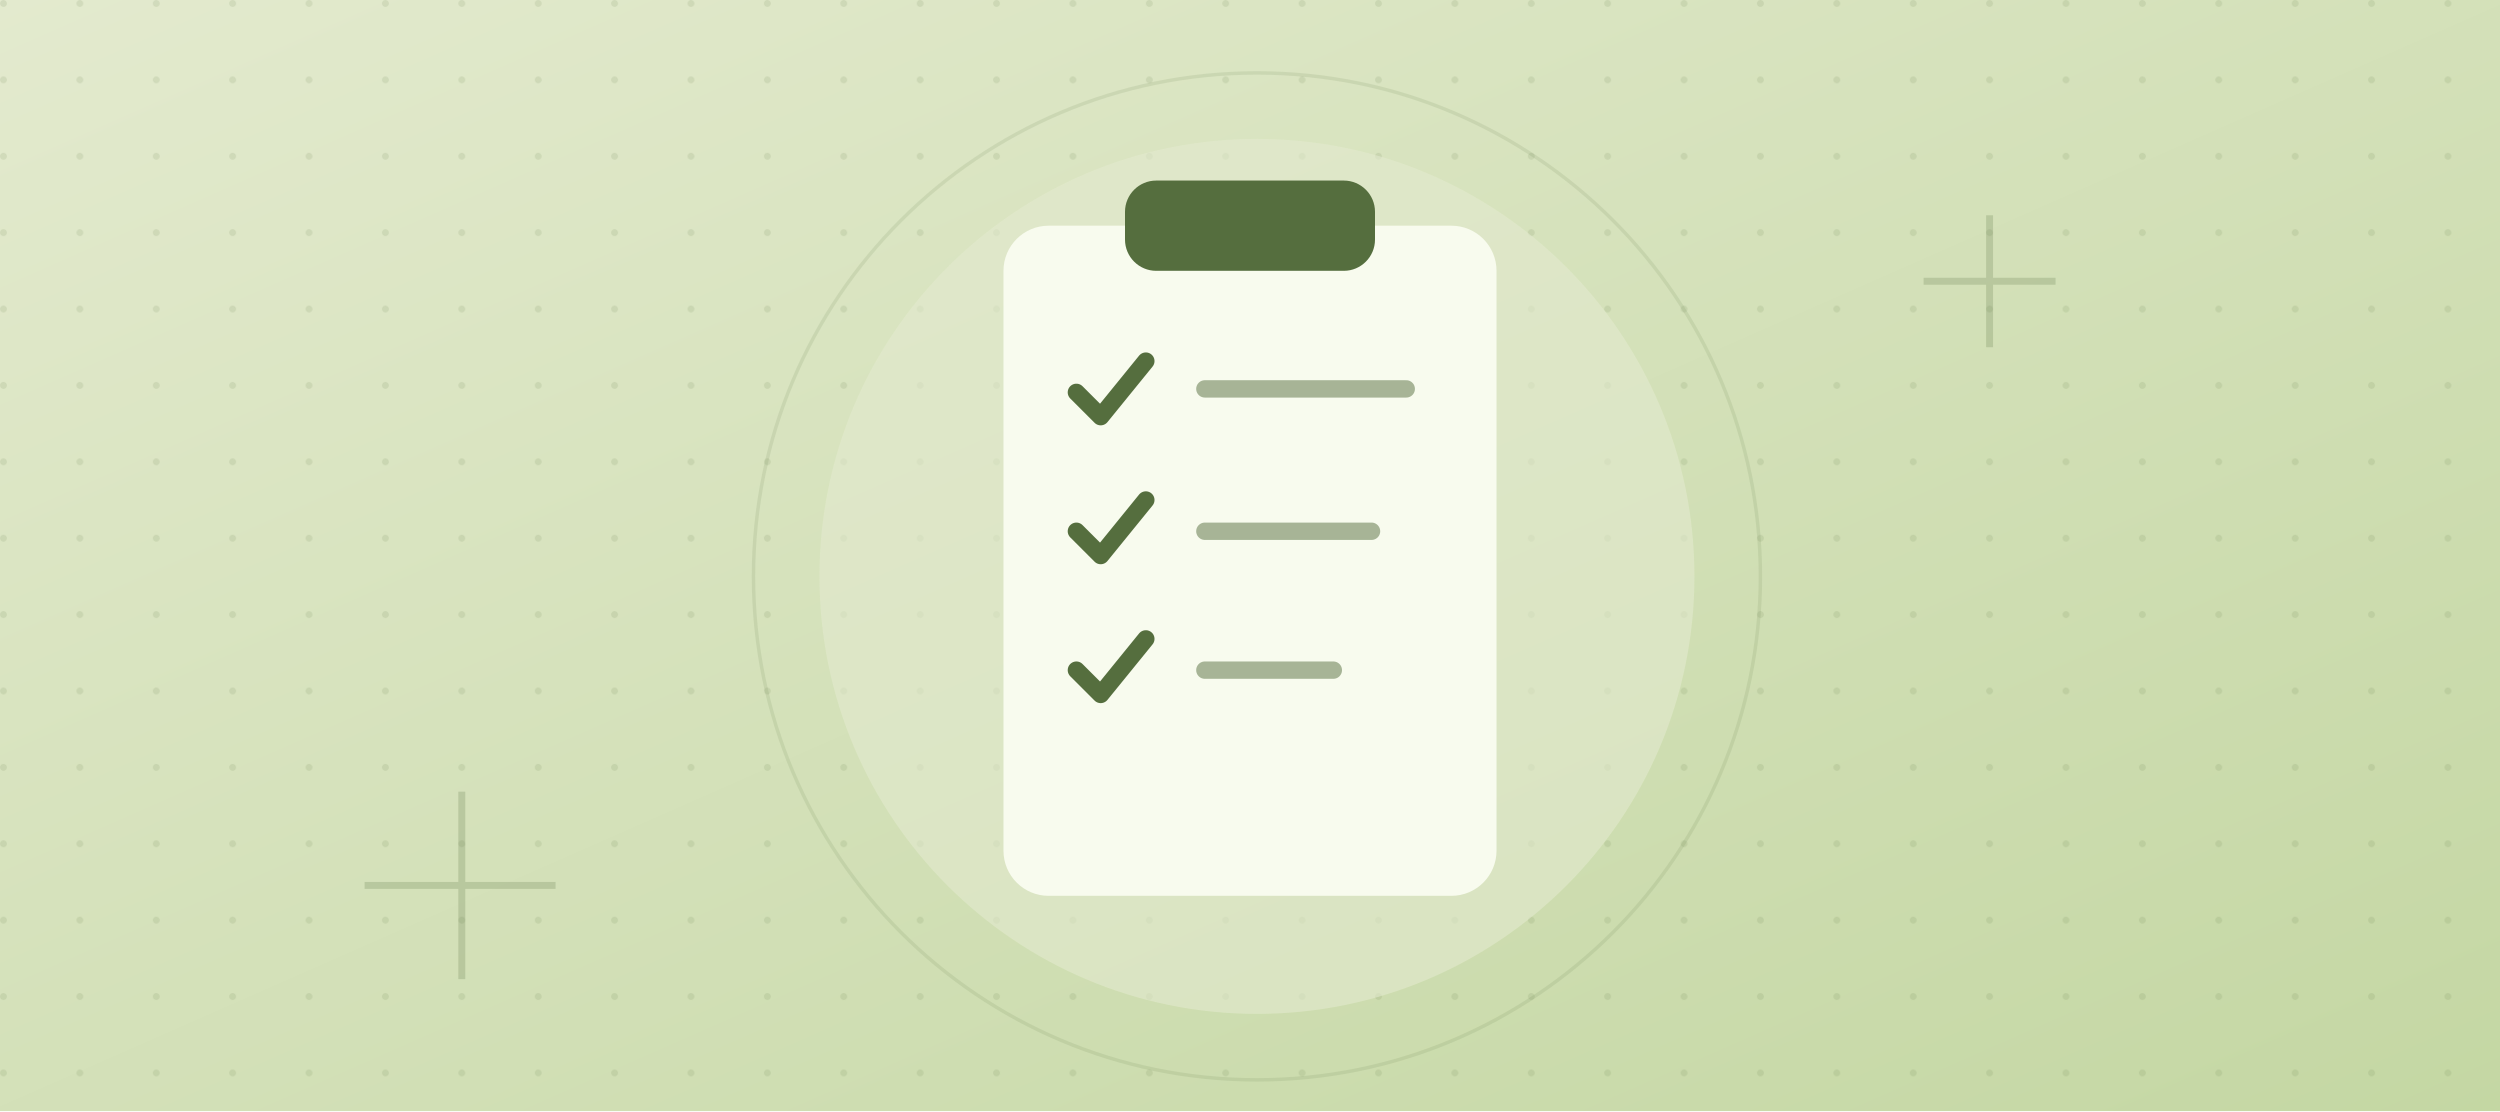
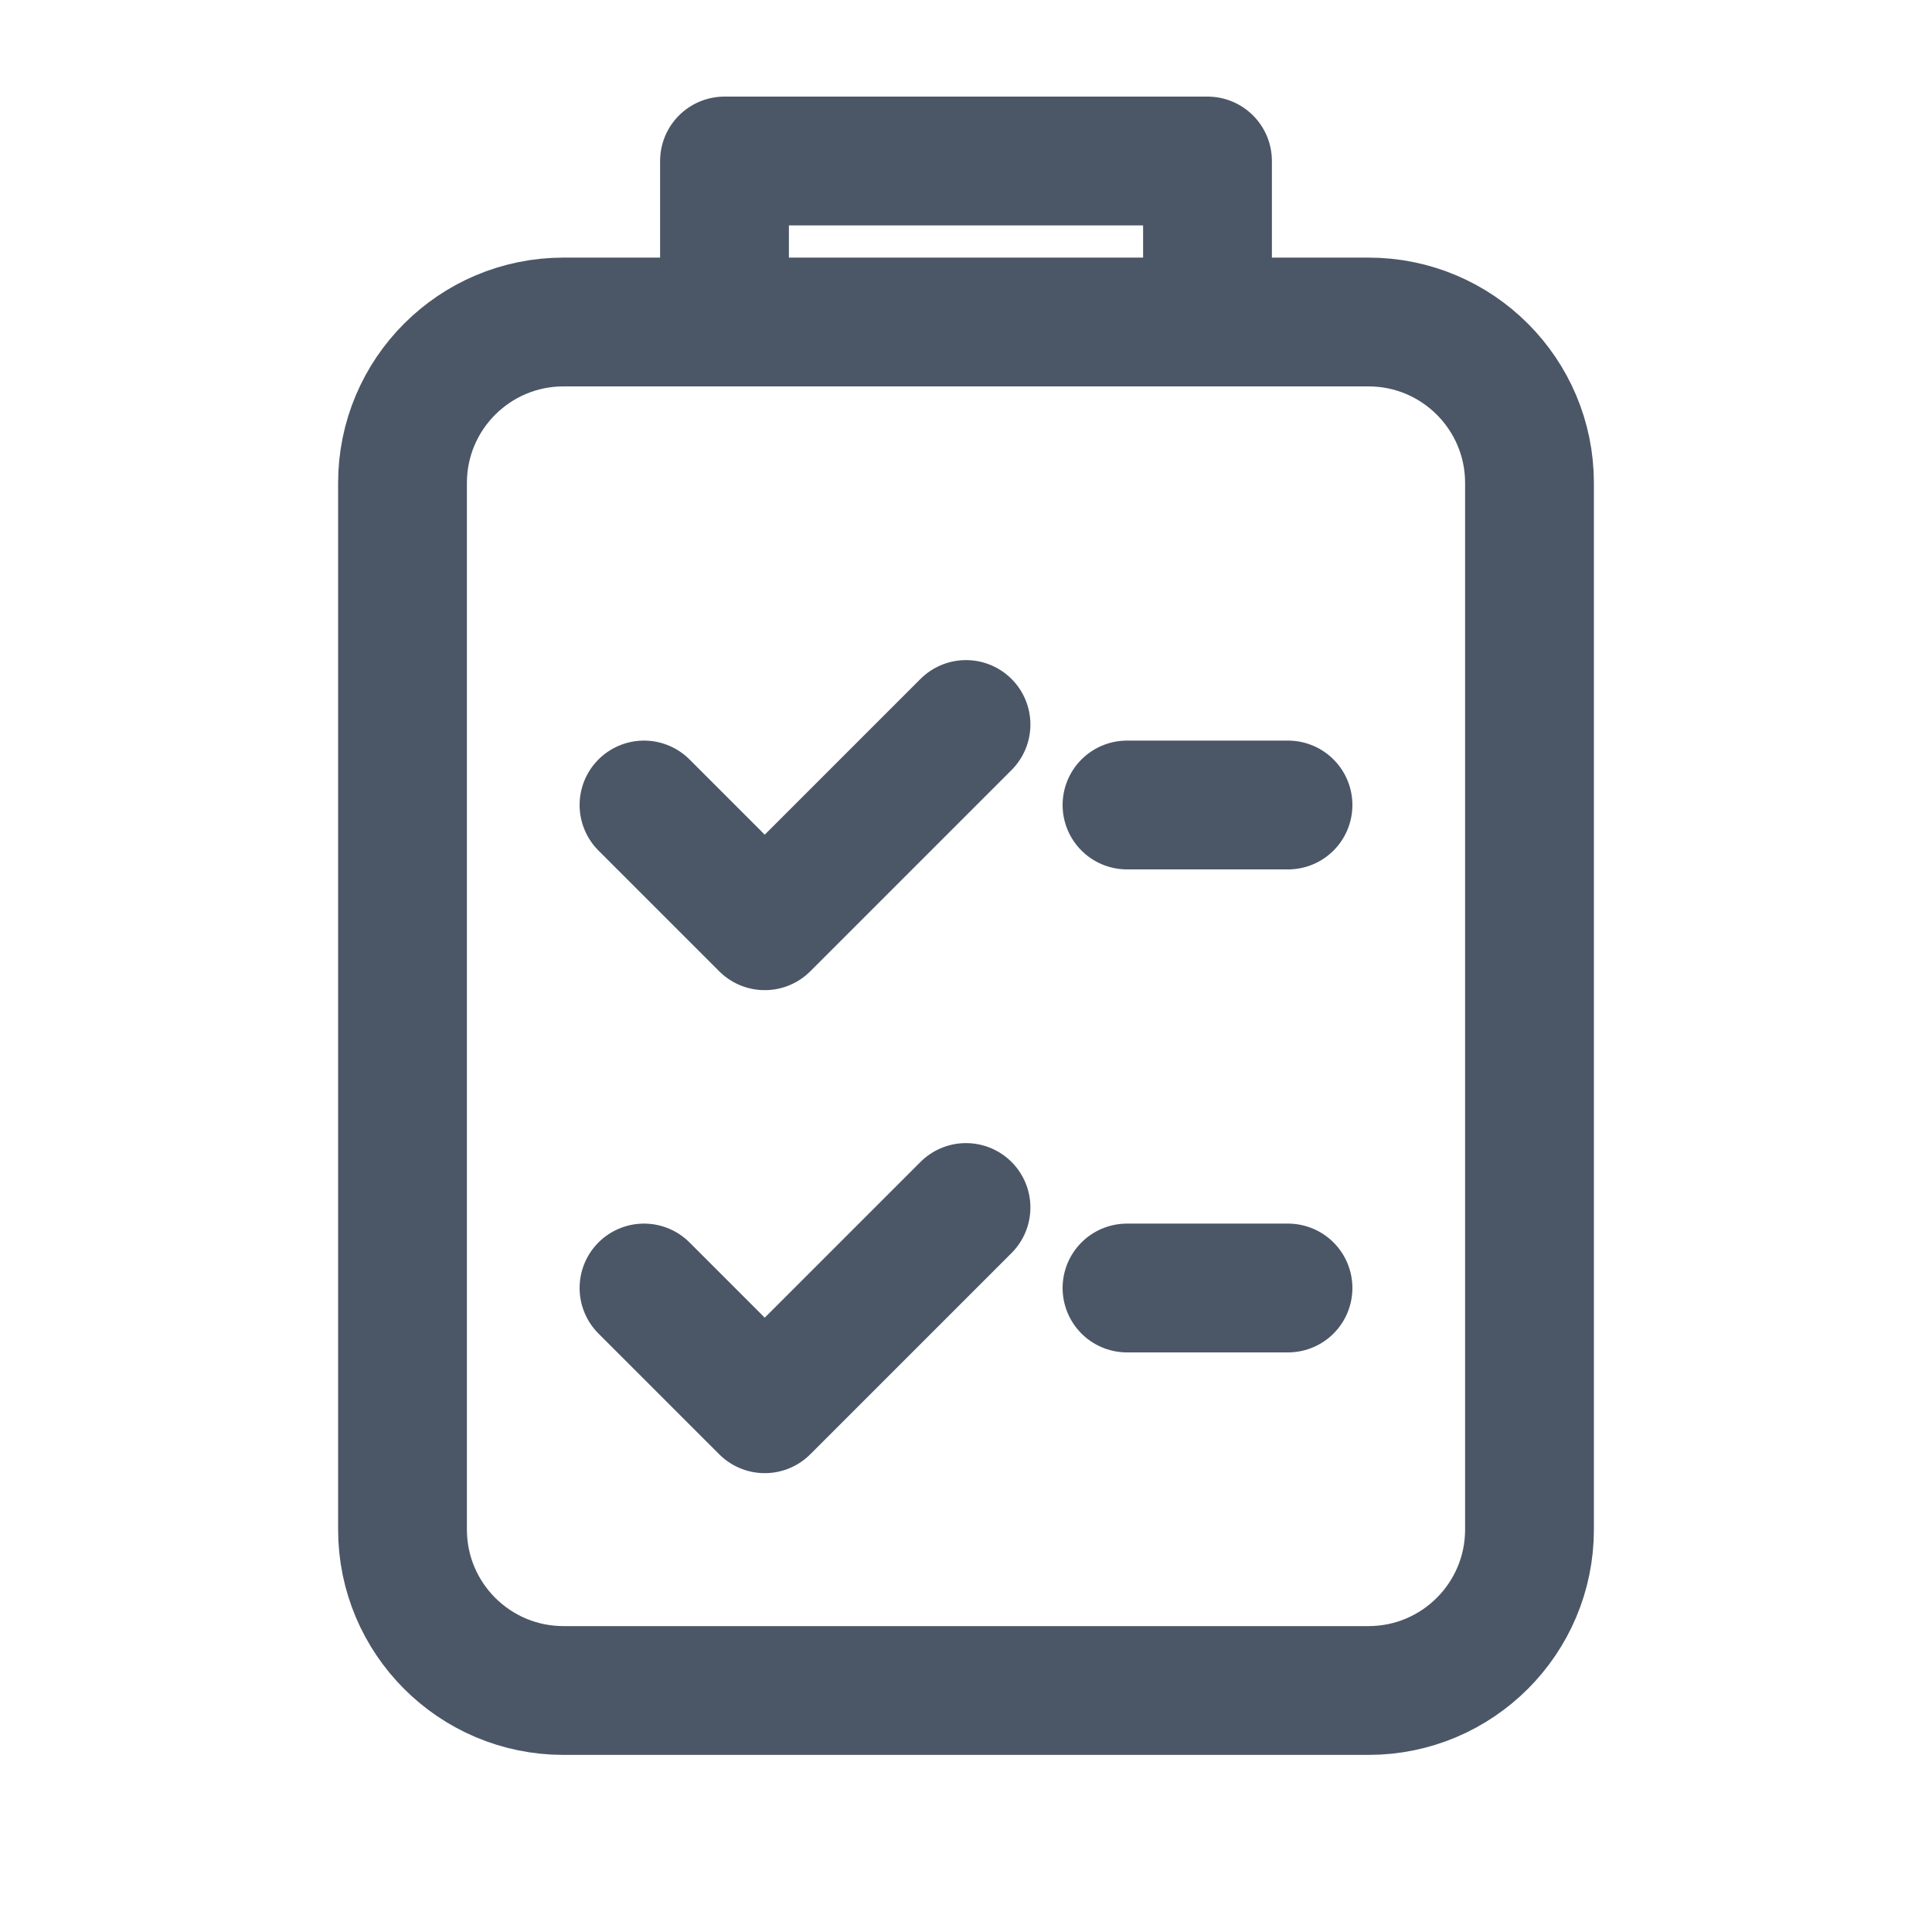
- <svg xmlns="http://www.w3.org/2000/svg" width="720" height="320" viewBox="0 0 720 320" fill="#556e3e" color="#556e3e">
-   <defs>
-     <linearGradient id="bg" x2="1" y2="1">
-       <stop stop-color="#e3eace" />
-       <stop offset="1" stop-color="#c4d7a3" />
-     </linearGradient>
-     <pattern id="dots" width="22" height="22" patternUnits="userSpaceOnUse">
-       <circle cx="1" cy="1" r="1" fill="#556e3e" opacity=".12" />
-     </pattern>
-   </defs>
-   <path fill="url(#bg)" d="M0 0h720v320H0z" />
-   <path fill="url(#dots)" d="M0 0h720v320H0z" />
-   <circle cx="362" cy="166" r="126" fill="#e3eace" opacity=".6" />
-   <circle cx="362" cy="166" r="145" fill="none" stroke="#556e3e" opacity=".12" />
-   <path d="M105 255h55m-27-27v54M554 81h38m-19-19v38" stroke="#556e3e" stroke-width="2" opacity=".22" />
-   <rect x="289" y="65" width="142" height="193" rx="13" fill="#f8fbee" />
-   <rect x="324" y="52" width="72" height="26" rx="9" />
-   <g fill="none" stroke="currentColor" stroke-width="5" stroke-linecap="round" stroke-linejoin="round">
-     <path d="m310 113 7 7 13-16m-20 49 7 7 13-16m-20 49 7 7 13-16" />
-     <path opacity=".5" d="M347 112h58m-58 41h48m-48 40h37" />
-   </g>
+ <svg xmlns="http://www.w3.org/2000/svg" viewBox="0 0 24 24" fill="none" stroke="#4b5767" stroke-width="1.6" stroke-linecap="round" stroke-linejoin="round">
+   <rect x="5" y="4" width="14" height="17" rx="2" />
+   <path d="M9 4V2h6v2M8 10l1.5 1.5L12 9M14 10h2M8 16l1.5 1.5L12 15M14 16h2" />
</svg>
